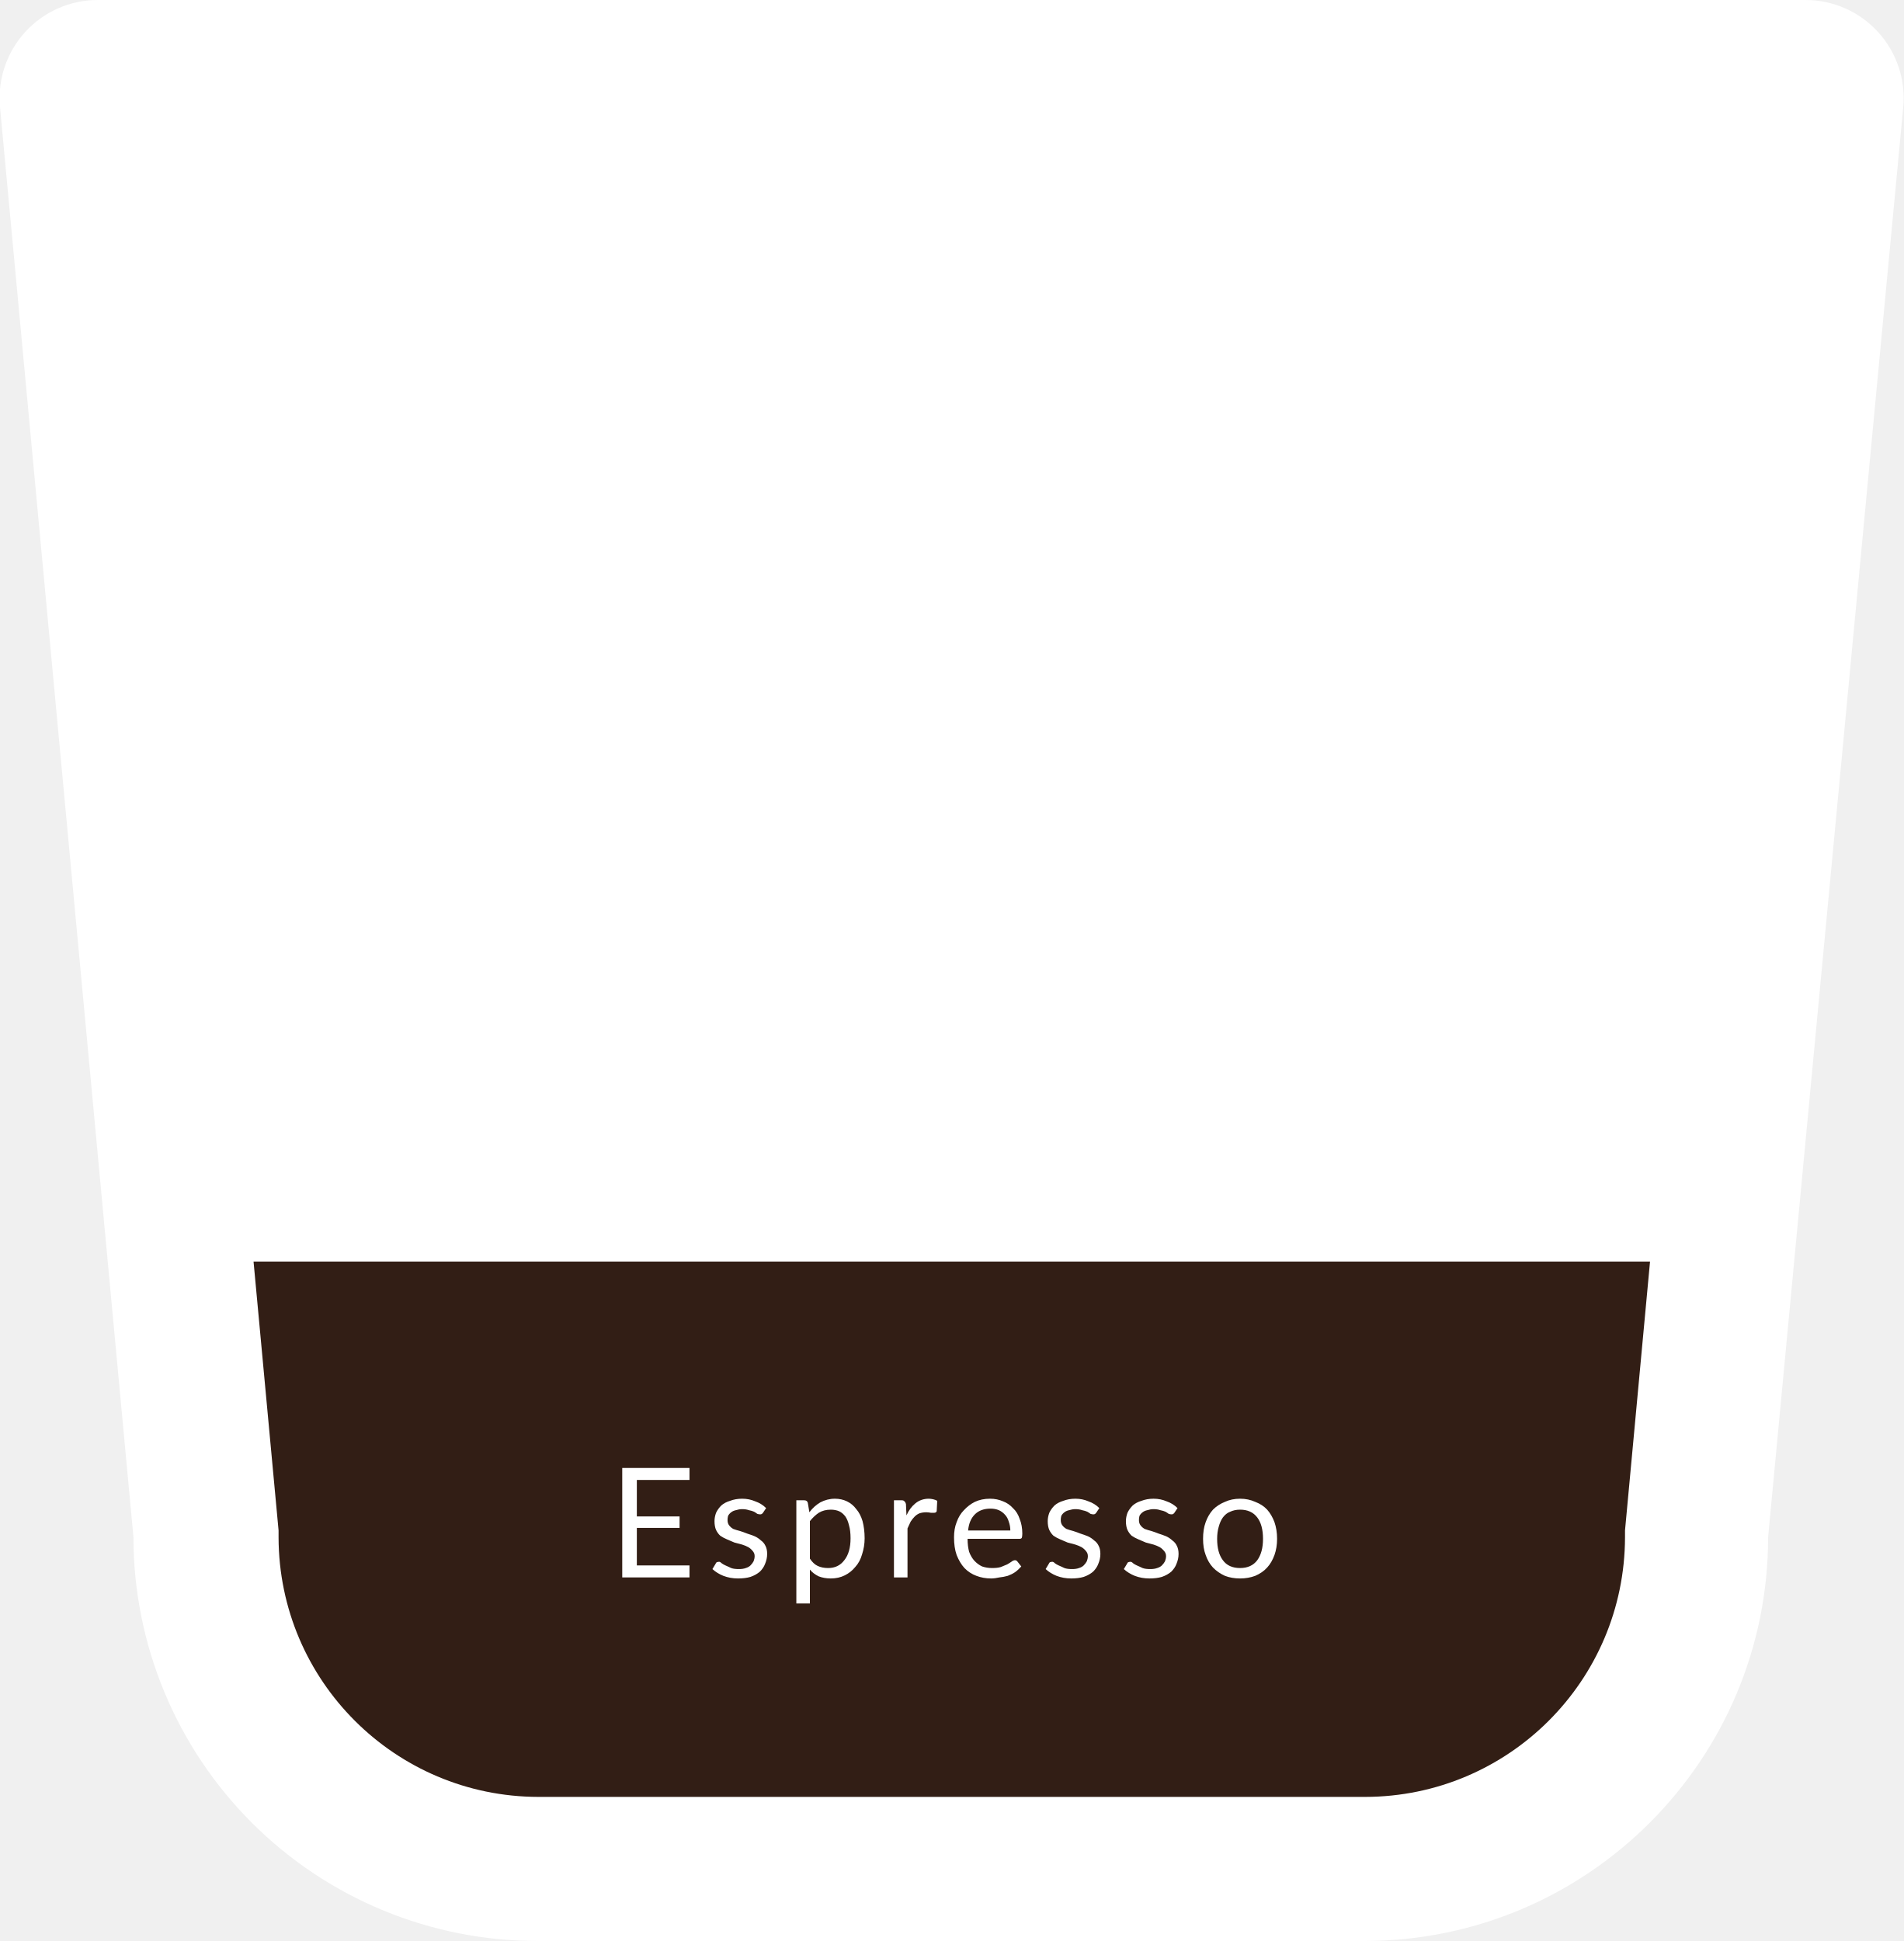
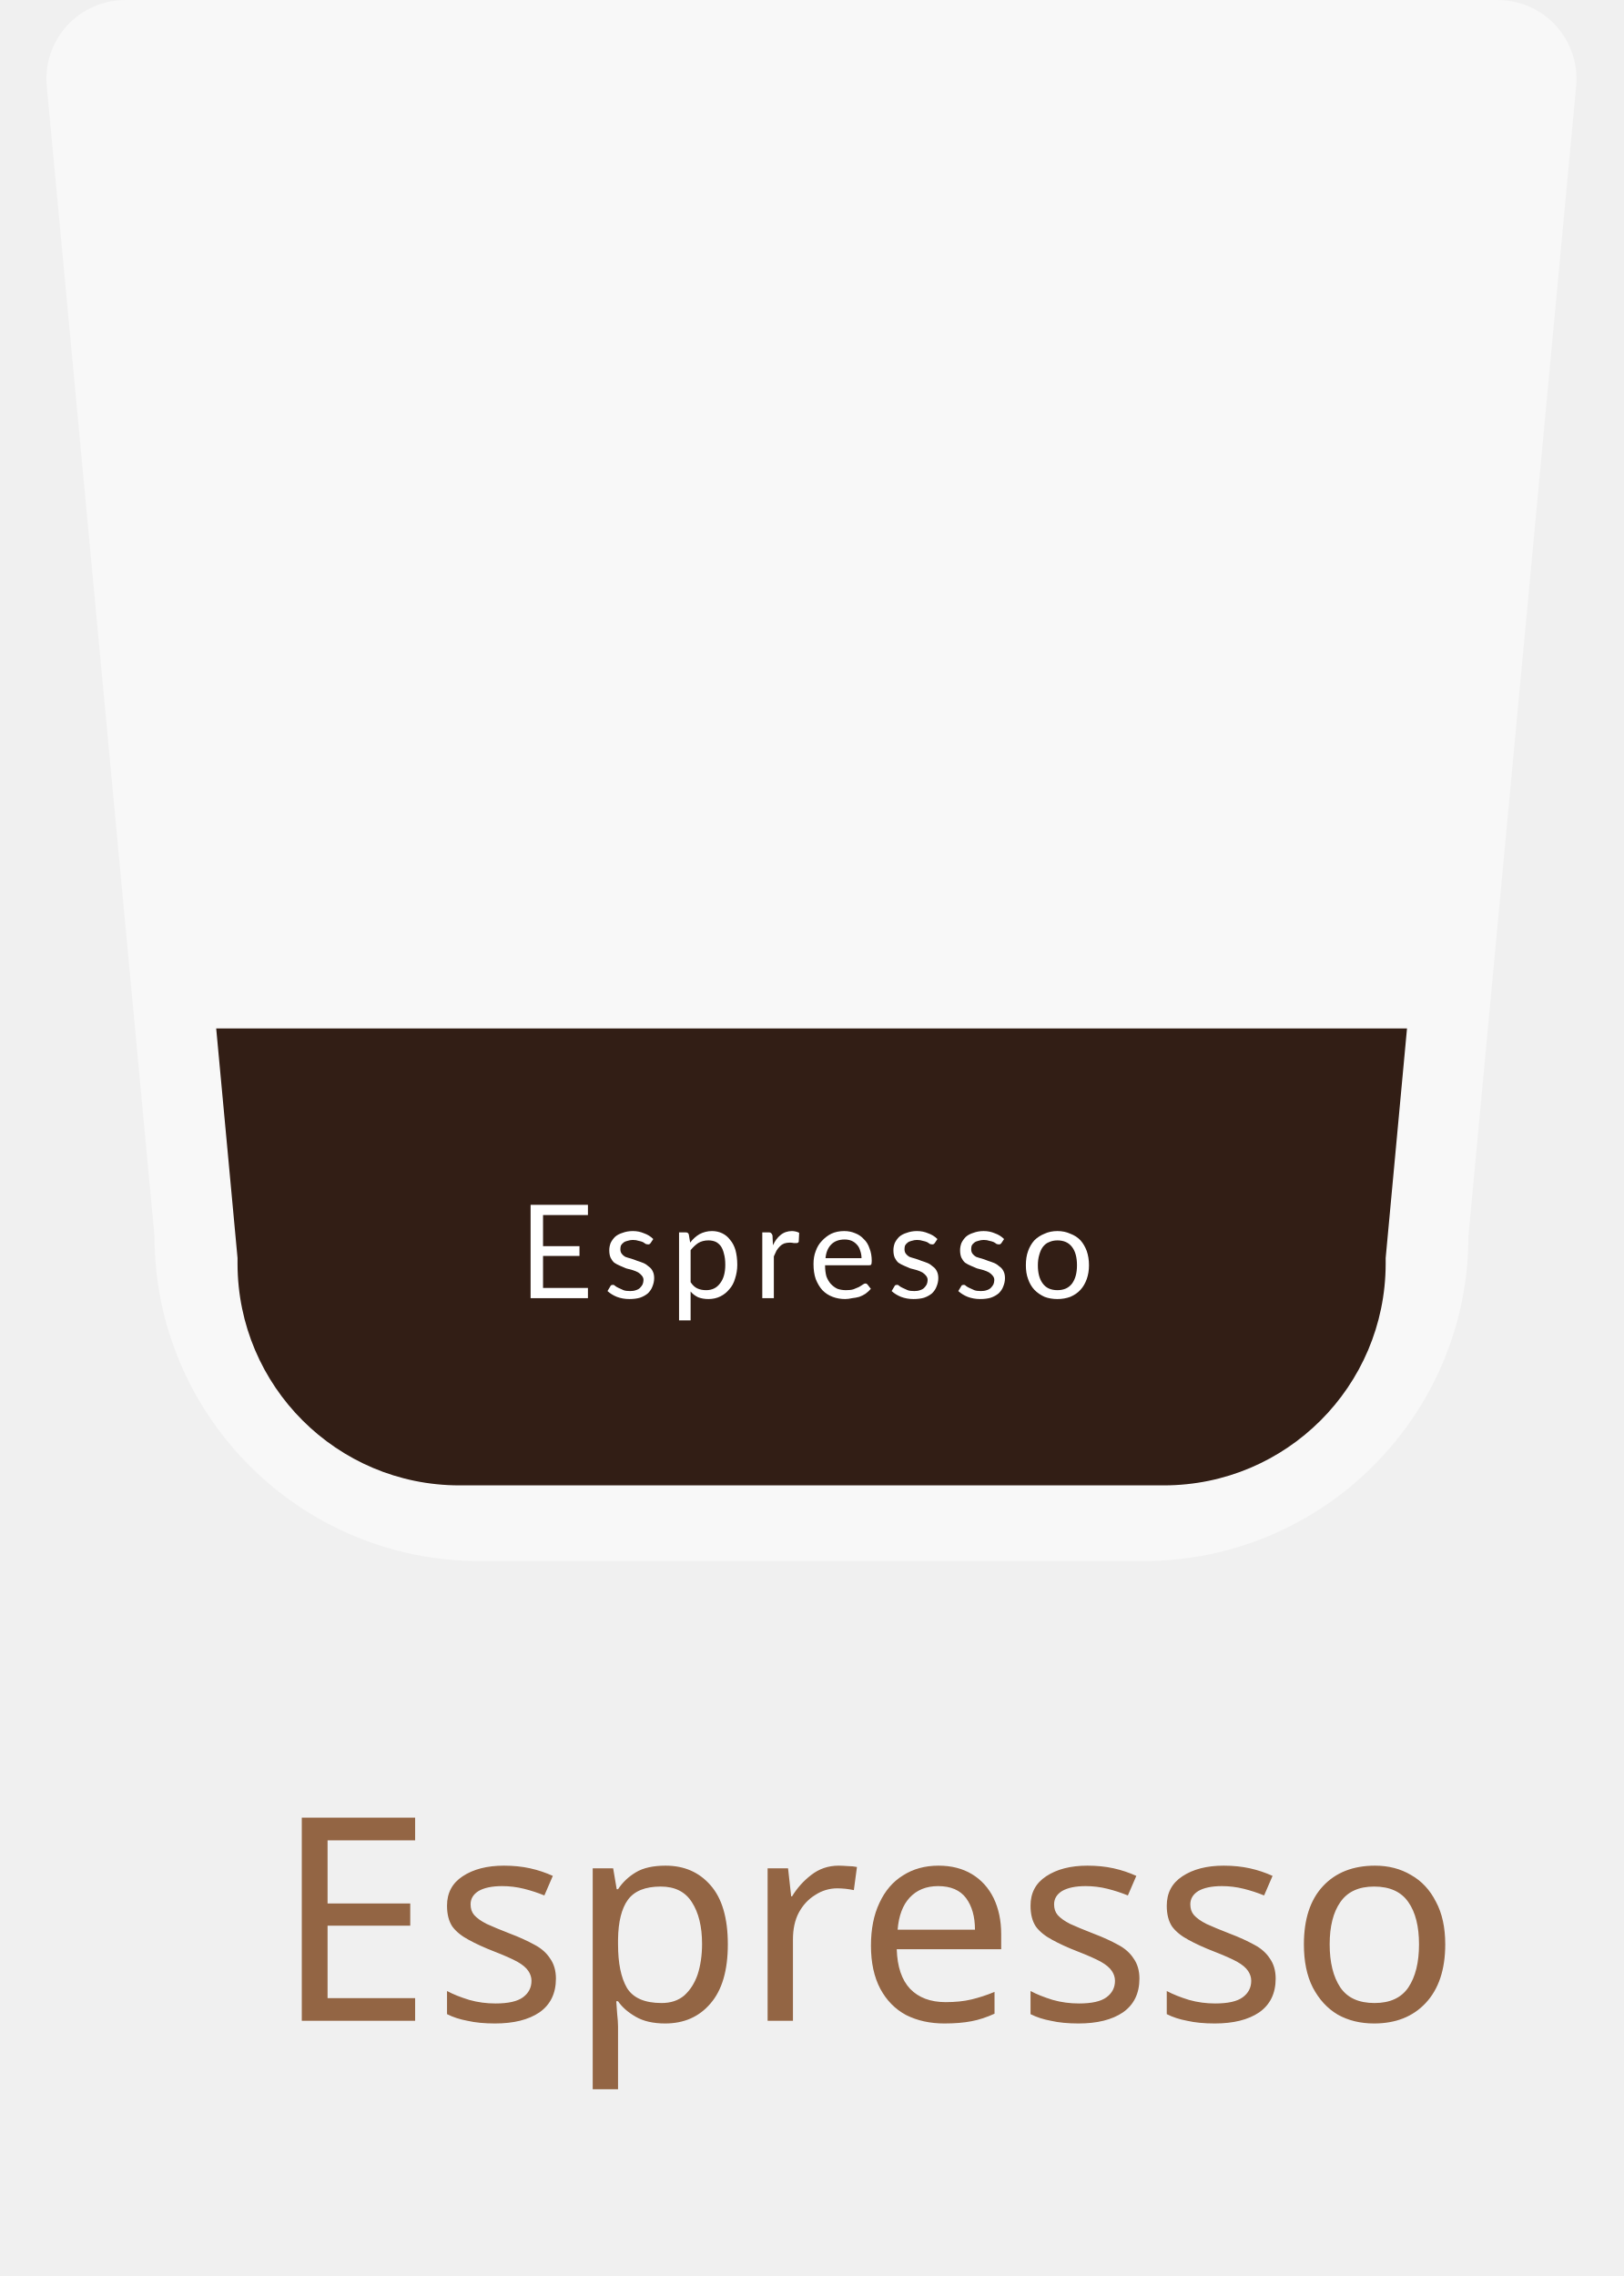
- <svg xmlns="http://www.w3.org/2000/svg" viewBox="0 0 57.06 58.19">
+ <svg xmlns="http://www.w3.org/2000/svg" id="OBJECTS" viewBox="0 0 57.06 80">
  <defs>
-     <style>.cls-1,.cls-3{fill:#fff;}.cls-2{fill:#321e15;}.cls-3{font-size:4.57px;font-family:Lato-Regular, Lato;letter-spacing:0.07em;}.cls-4{letter-spacing:0.08em;}.cls-5{letter-spacing:0.06em;}.cls-6{letter-spacing:0.08em;}</style>
+     <style>.cls-1,.cls-3{fill:#fff;}.cls-1{opacity:0.5;}.cls-2{fill:#321e15;}.cls-3{font-size:4.57px;font-family:Lato-Regular, Lato;letter-spacing:0.07em;}.cls-4{letter-spacing:0.08em;}.cls-5{letter-spacing:0.06em;}.cls-6{letter-spacing:0.08em;}.cls-7{font-size:10px;fill:#936544;font-family:TrebuchetMS, Trebuchet MS;}</style>
  </defs>
-   <g id="OBJECTS">
-     <path class="cls-1" d="M40.92,58.19H16.14A12.11,12.11,0,0,1,4,46.08L0,3.21A2.94,2.94,0,0,1,2.94,0H54.12a2.94,2.94,0,0,1,2.93,3.21L53,46.08A12.11,12.11,0,0,1,40.92,58.19Z" />
-     <path class="cls-1" d="M52.6,4.32l-3.14,33.5-.75,8.06v.21a7.8,7.8,0,0,1-7.79,7.78H16.14a7.8,7.8,0,0,1-7.79-7.78v-.21L7.6,37.82,4.46,4.32Z" />
-     <path class="cls-2" d="M49.46,37.82l-.75,8.06v.21a7.8,7.8,0,0,1-7.79,7.78H16.14a7.8,7.8,0,0,1-7.79-7.78v-.21L7.6,37.82Z" />
-     <text class="cls-3" transform="translate(18.23 47.29)">E<tspan class="cls-4" x="2.97" y="0">sp</tspan>
-       <tspan class="cls-5" x="8.24" y="0">r</tspan>
-       <tspan class="cls-6" x="10.18" y="0">esso</tspan>
-     </text>
-   </g>
+   <path class="cls-1" d="M55.41,3,51.62,43.45A11.42,11.42,0,0,1,40.2,54.87H16.85A11.42,11.42,0,0,1,5.43,43.45L1.64,3A2.77,2.77,0,0,1,4.4,0H52.66A2.77,2.77,0,0,1,55.41,3Z" />
+   <path class="cls-2" d="M49.46,36.15l-.75,8.07v.21a7.8,7.8,0,0,1-7.79,7.78H16.14a7.8,7.8,0,0,1-7.79-7.78v-.21L7.6,36.15Z" />
+   <text class="cls-3" transform="translate(18.23 45.63)">E<tspan class="cls-4" x="2.97" y="0">sp</tspan>
+     <tspan class="cls-5" x="8.24" y="0">r</tspan>
+     <tspan class="cls-6" x="10.18" y="0">esso</tspan>
+   </text>
+   <text class="cls-7" transform="translate(9.64 71.03)">Espresso</text>
</svg>
